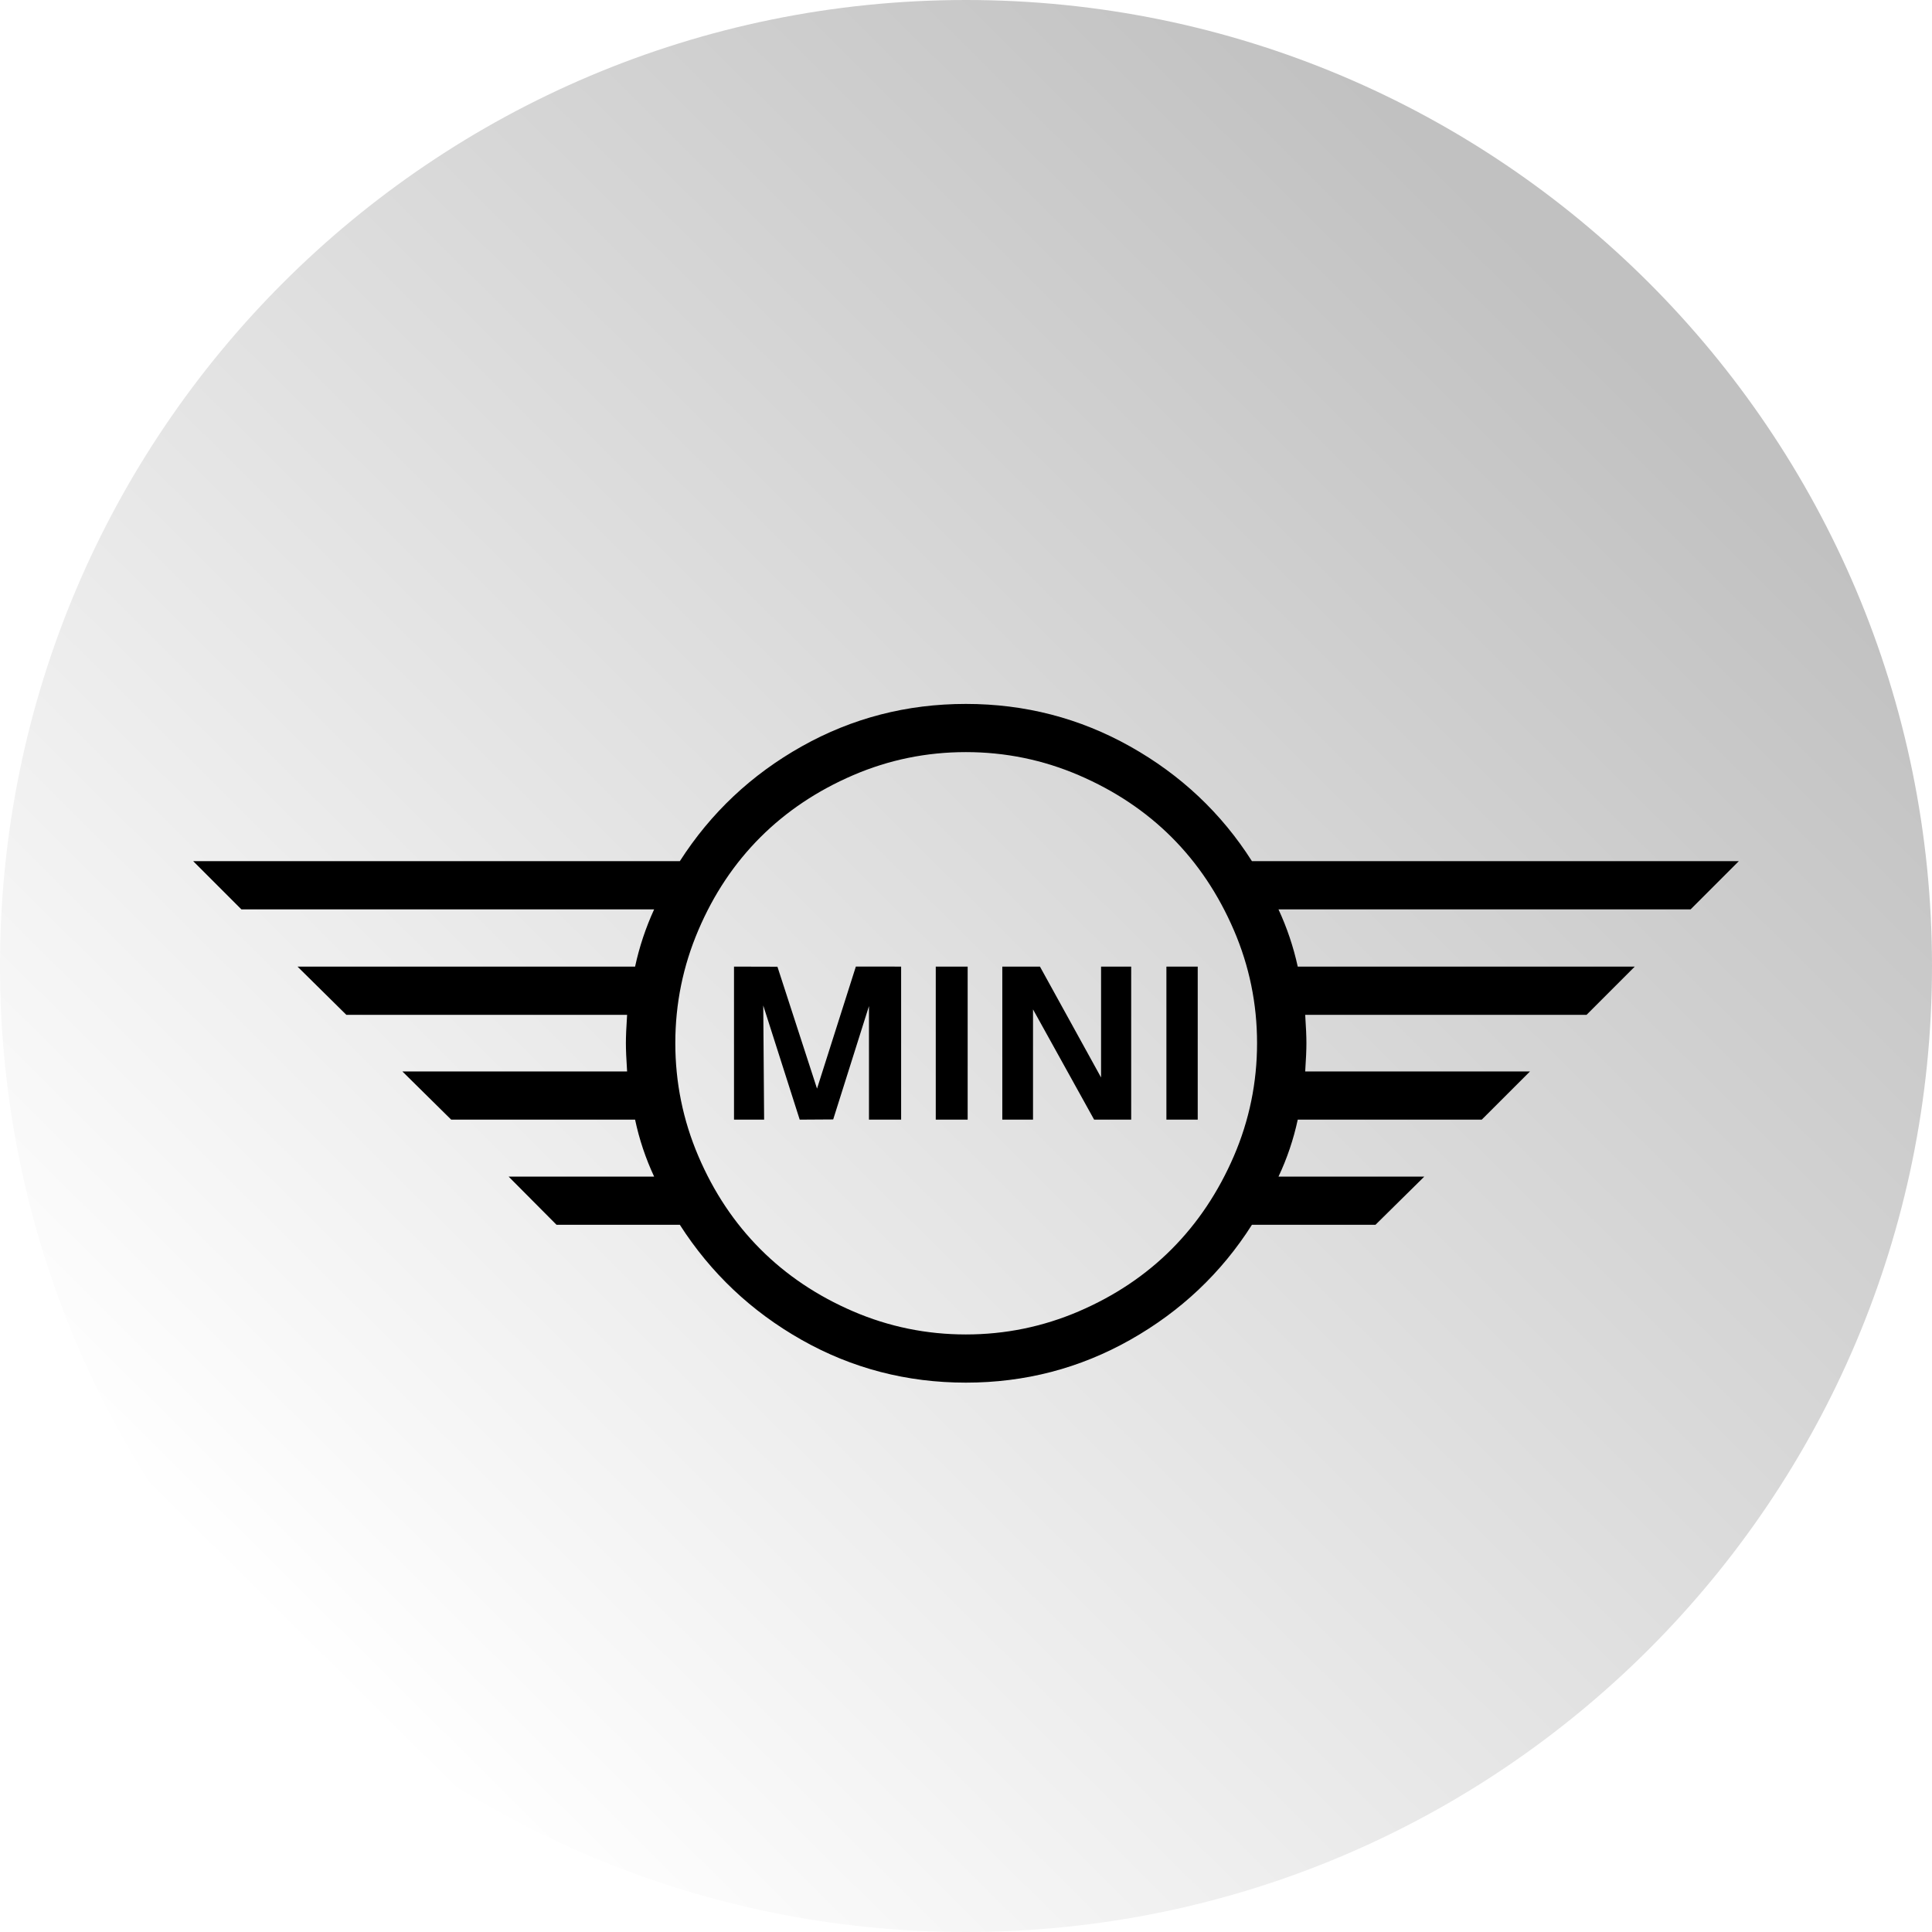
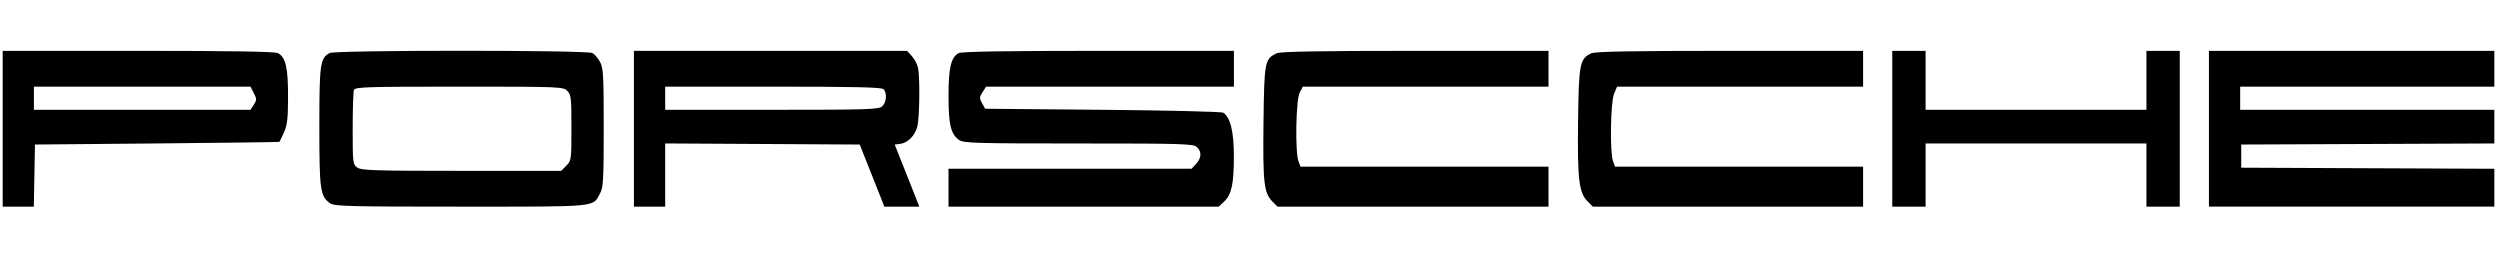
- <svg xmlns="http://www.w3.org/2000/svg" width="100" height="100" viewBox="0 0 100 100" fill="none">
-   <circle cx="50" cy="50" r="50" fill="url(#paint0_linear_152_37)" />
-   <path d="M10 44.574H35.188C36.788 42.078 38.89 40.098 41.499 38.632C44.107 37.167 46.937 36.435 49.994 36.435C53.048 36.435 55.885 37.169 58.503 38.64C61.12 40.111 63.221 42.09 64.8 44.574H90L87.506 47.069H66.174C66.614 48.017 66.948 49.01 67.171 50.031H84.615L82.121 52.527H67.557C67.6 53.171 67.62 53.659 67.62 53.992C67.62 54.324 67.6 54.814 67.557 55.458H79.192L76.695 57.953H67.171C66.953 58.97 66.619 59.96 66.175 60.901H73.721L71.194 63.395H64.8C63.221 65.883 61.12 67.869 58.503 69.348C55.885 70.827 53.048 71.565 49.994 71.565C46.937 71.565 44.107 70.829 41.499 69.356C38.89 67.881 36.788 65.893 35.188 63.395H28.806L26.326 60.901H33.858C33.418 59.959 33.087 58.97 32.872 57.953H23.354L20.827 55.458H32.459C32.416 54.814 32.396 54.324 32.396 53.992C32.396 53.659 32.416 53.171 32.459 52.527H17.926L15.399 50.031H32.872C33.092 49.011 33.423 48.017 33.858 47.069H12.494L10 44.574ZM36.146 48.146C35.352 50.006 34.954 51.955 34.954 53.992C34.954 56.029 35.352 57.979 36.146 59.84C36.939 61.698 38.01 63.305 39.356 64.654C40.702 66.004 42.302 67.077 44.156 67.875C46.01 68.673 47.957 69.071 49.994 69.071C52.029 69.071 53.977 68.673 55.838 67.875C57.696 67.077 59.301 66.004 60.646 64.654C61.992 63.304 63.063 61.698 63.865 59.84C64.665 57.979 65.065 56.029 65.065 53.992C65.065 51.955 64.665 50.006 63.865 48.146C63.063 46.285 61.992 44.683 60.646 43.337C59.301 41.994 57.696 40.923 55.838 40.125C53.977 39.327 52.029 38.929 49.994 38.929C47.957 38.929 46.01 39.327 44.156 40.125C42.302 40.923 40.702 41.994 39.356 43.337C38.01 44.683 36.939 46.285 36.146 48.146ZM37.992 57.953H39.551L39.506 52.043L41.393 57.953L43.126 57.942L44.978 52.074V57.953H46.642V50.031L44.299 50.029L42.289 56.347L40.24 50.037L37.992 50.031V57.953ZM48.435 57.953H50.086V50.031H48.435V57.953ZM51.879 57.953H53.469V52.246L56.632 57.953H58.55V50.031H56.991V55.77L53.828 50.031H51.879V57.953ZM60.373 57.953H61.994V50.031H60.373V57.953Z" fill="black" />
-   <defs>
-     <linearGradient id="paint0_linear_152_37" x1="17.5" y1="87.5" x2="85.5" y2="19" gradientUnits="userSpaceOnUse">
-       <stop stop-color="white" />
-       <stop offset="1" stop-color="#C1C1C1" />
-     </linearGradient>
-   </defs>
+ <svg xmlns="http://www.w3.org/2000/svg" version="1.1" id="svg2" width="1200" height="121.905" viewBox="0 0 1200 121.905">
+   <defs id="defs6" />
+   <g id="g8" transform="translate(0,16)">
+     <path style="fill:#000000;stroke-width:1.005" d="M 1.286,45.797 V 8.408 H 66.352 c 44.696,0 65.698,0.342 67.085,1.092 3.689,1.995 4.851,7.014 4.828,20.855 -0.018,10.568 -0.373,13.698 -1.951,17.211 -1.061,2.362 -2.064,4.399 -2.228,4.527 -0.164,0.128 -26.624,0.469 -58.799,0.758 l -58.5,0.526 -0.277,14.905 -0.277,14.905 H 8.76 1.286 Z M 121.828,34.253 c 1.451,-2.238 1.451,-2.718 -0.003,-5.558 l -1.59,-3.109 H 68.261 16.286 v 5.558 5.558 h 51.977 51.977 z m 36.575,47.286 c -4.699,-3.326 -5.117,-6.327 -5.117,-36.77 0,-30.12 0.383,-32.854 4.945,-35.321 2.652,-1.434 123.459,-1.434 126.111,0 1.058,0.572 2.716,2.505 3.684,4.295 1.562,2.887 1.76,6.444 1.76,31.549 0,25.007 -0.203,28.669 -1.744,31.518 -3.641,6.727 0.019,6.377 -66.756,6.377 -54.365,0 -60.793,-0.168 -62.883,-1.648 z M 271.832,63.527 c 2.396,-2.421 2.455,-2.858 2.455,-18.189 0,-14.362 -0.172,-15.882 -2,-17.73 -1.947,-1.967 -3.333,-2.021 -51.893,-2.021 -44.573,0 -49.958,0.17 -50.5,1.598 -0.334,0.879 -0.607,9.266 -0.607,18.637 0,16.462 0.075,17.092 2.223,18.612 1.936,1.371 8.38,1.573 50.045,1.573 h 47.823 z M 304.286,45.797 V 8.408 h 65.548 65.548 l 2.33,2.541 c 1.282,1.397 2.61,3.955 2.952,5.684 0.977,4.939 0.716,24.234 -0.382,28.229 -1.201,4.369 -4.552,7.729 -8.16,8.181 l -2.664,0.334 4.218,10.611 c 2.32,5.836 4.978,12.543 5.906,14.905 l 1.688,4.295 h -8.384 -8.384 L 418.586,68.281 412.67,53.376 365.978,53.113 319.286,52.851 v 15.168 15.168 h -7.5 -7.5 z m 119.171,-10.767 c 2.077,-1.899 2.422,-6.419 0.629,-8.231 -0.902,-0.912 -14.044,-1.213 -53,-1.213 h -51.8 v 5.558 5.558 h 51.171 c 46.212,0 51.348,-0.162 53,-1.672 z m 31.829,39.062 v -9.095 h 58.326 58.326 l 2.174,-2.339 c 2.655,-2.856 2.784,-5.885 0.346,-8.115 -1.655,-1.513 -7.05,-1.672 -56.777,-1.672 -49.182,0 -55.193,-0.173 -57.277,-1.648 -4.035,-2.856 -5.117,-7.316 -5.117,-21.089 0,-13.606 1.186,-18.653 4.85,-20.634 1.387,-0.75 22.388,-1.092 67.085,-1.092 h 65.066 v 8.589 8.589 H 532.809 473.332 l -1.714,2.643 c -1.537,2.371 -1.561,2.917 -0.235,5.305 l 1.478,2.663 56.462,0.505 c 31.054,0.278 57.071,0.902 57.816,1.388 3.45,2.248 5.102,8.975 5.118,20.844 0.019,13.348 -1.081,18.462 -4.699,21.85 l -2.565,2.402 h -64.854 -64.854 z m 155.524,6.685 c -4.124,-4.167 -4.665,-8.892 -4.333,-37.835 0.337,-29.374 0.591,-30.706 6.37,-33.367 1.83,-0.843 20.287,-1.166 66.486,-1.166 h 63.953 v 8.589 8.589 h -58.974 -58.974 l -1.526,2.981 c -1.779,3.477 -2.198,28.448 -0.55,32.827 l 0.975,2.592 h 59.525 59.525 v 9.6 9.6 H 678.241 613.195 Z m 151.166,-0.2 c -4.097,-4.14 -4.853,-10.613 -4.504,-38.534 0.342,-27.344 0.842,-29.922 6.286,-32.428 1.946,-0.896 19.122,-1.207 66.575,-1.207 h 63.953 v 8.589 8.589 H 835.235 776.184 l -1.449,3.504 c -1.696,4.102 -2.048,28.118 -0.474,32.304 l 0.975,2.592 h 59.525 59.525 v 9.6 9.6 H 829.423 764.559 Z M 908.286,45.797 V 8.408 h 8 8 v 14.147 14.147 h 53 53 V 22.555 8.408 h 8 8 V 45.797 83.187 h -8 -8 V 68.029 52.871 h -53 -53 v 15.158 15.158 h -8 -8 z m 152,0 V 8.408 h 68.5 68.5 v 8.589 8.589 h -61 -61 v 5.558 5.558 h 61 61 v 8.076 8.076 l -60.75,0.26 -60.75,0.26 v 5.558 5.558 l 60.75,0.26 60.75,0.26 v 9.087 9.087 h -68.5 -68.5 z" id="path170" />
+   </g>
</svg>
